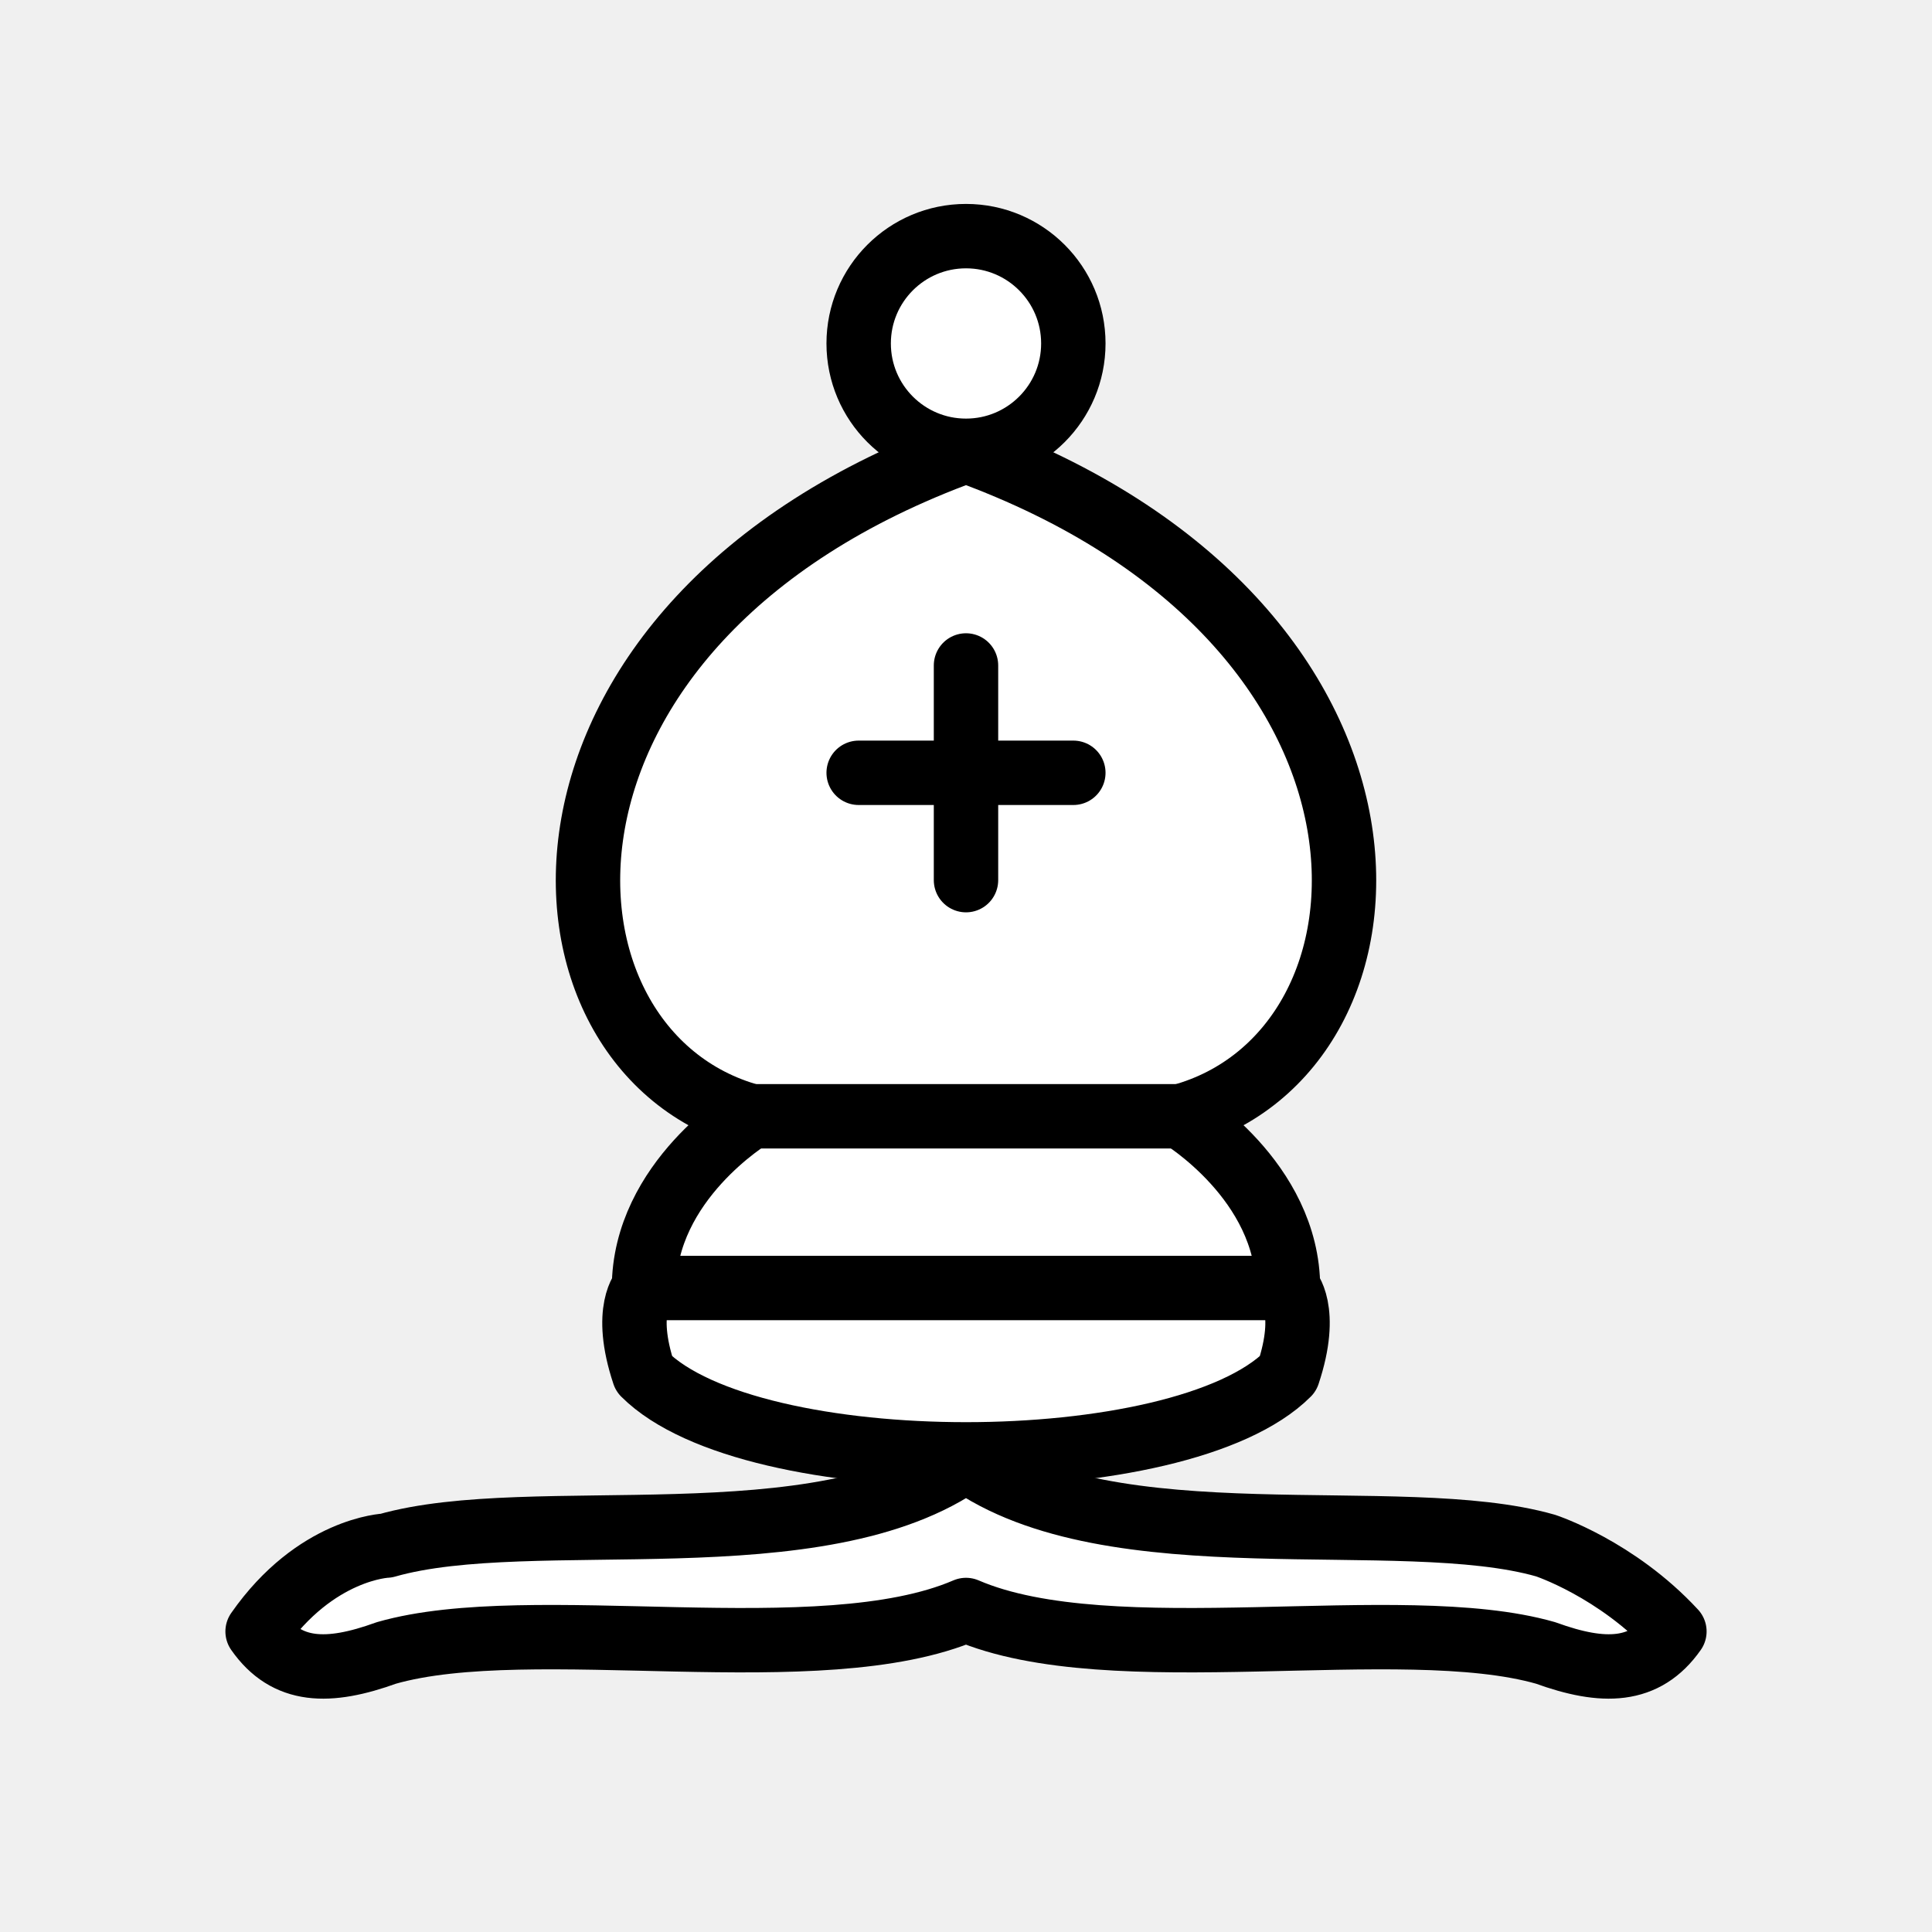
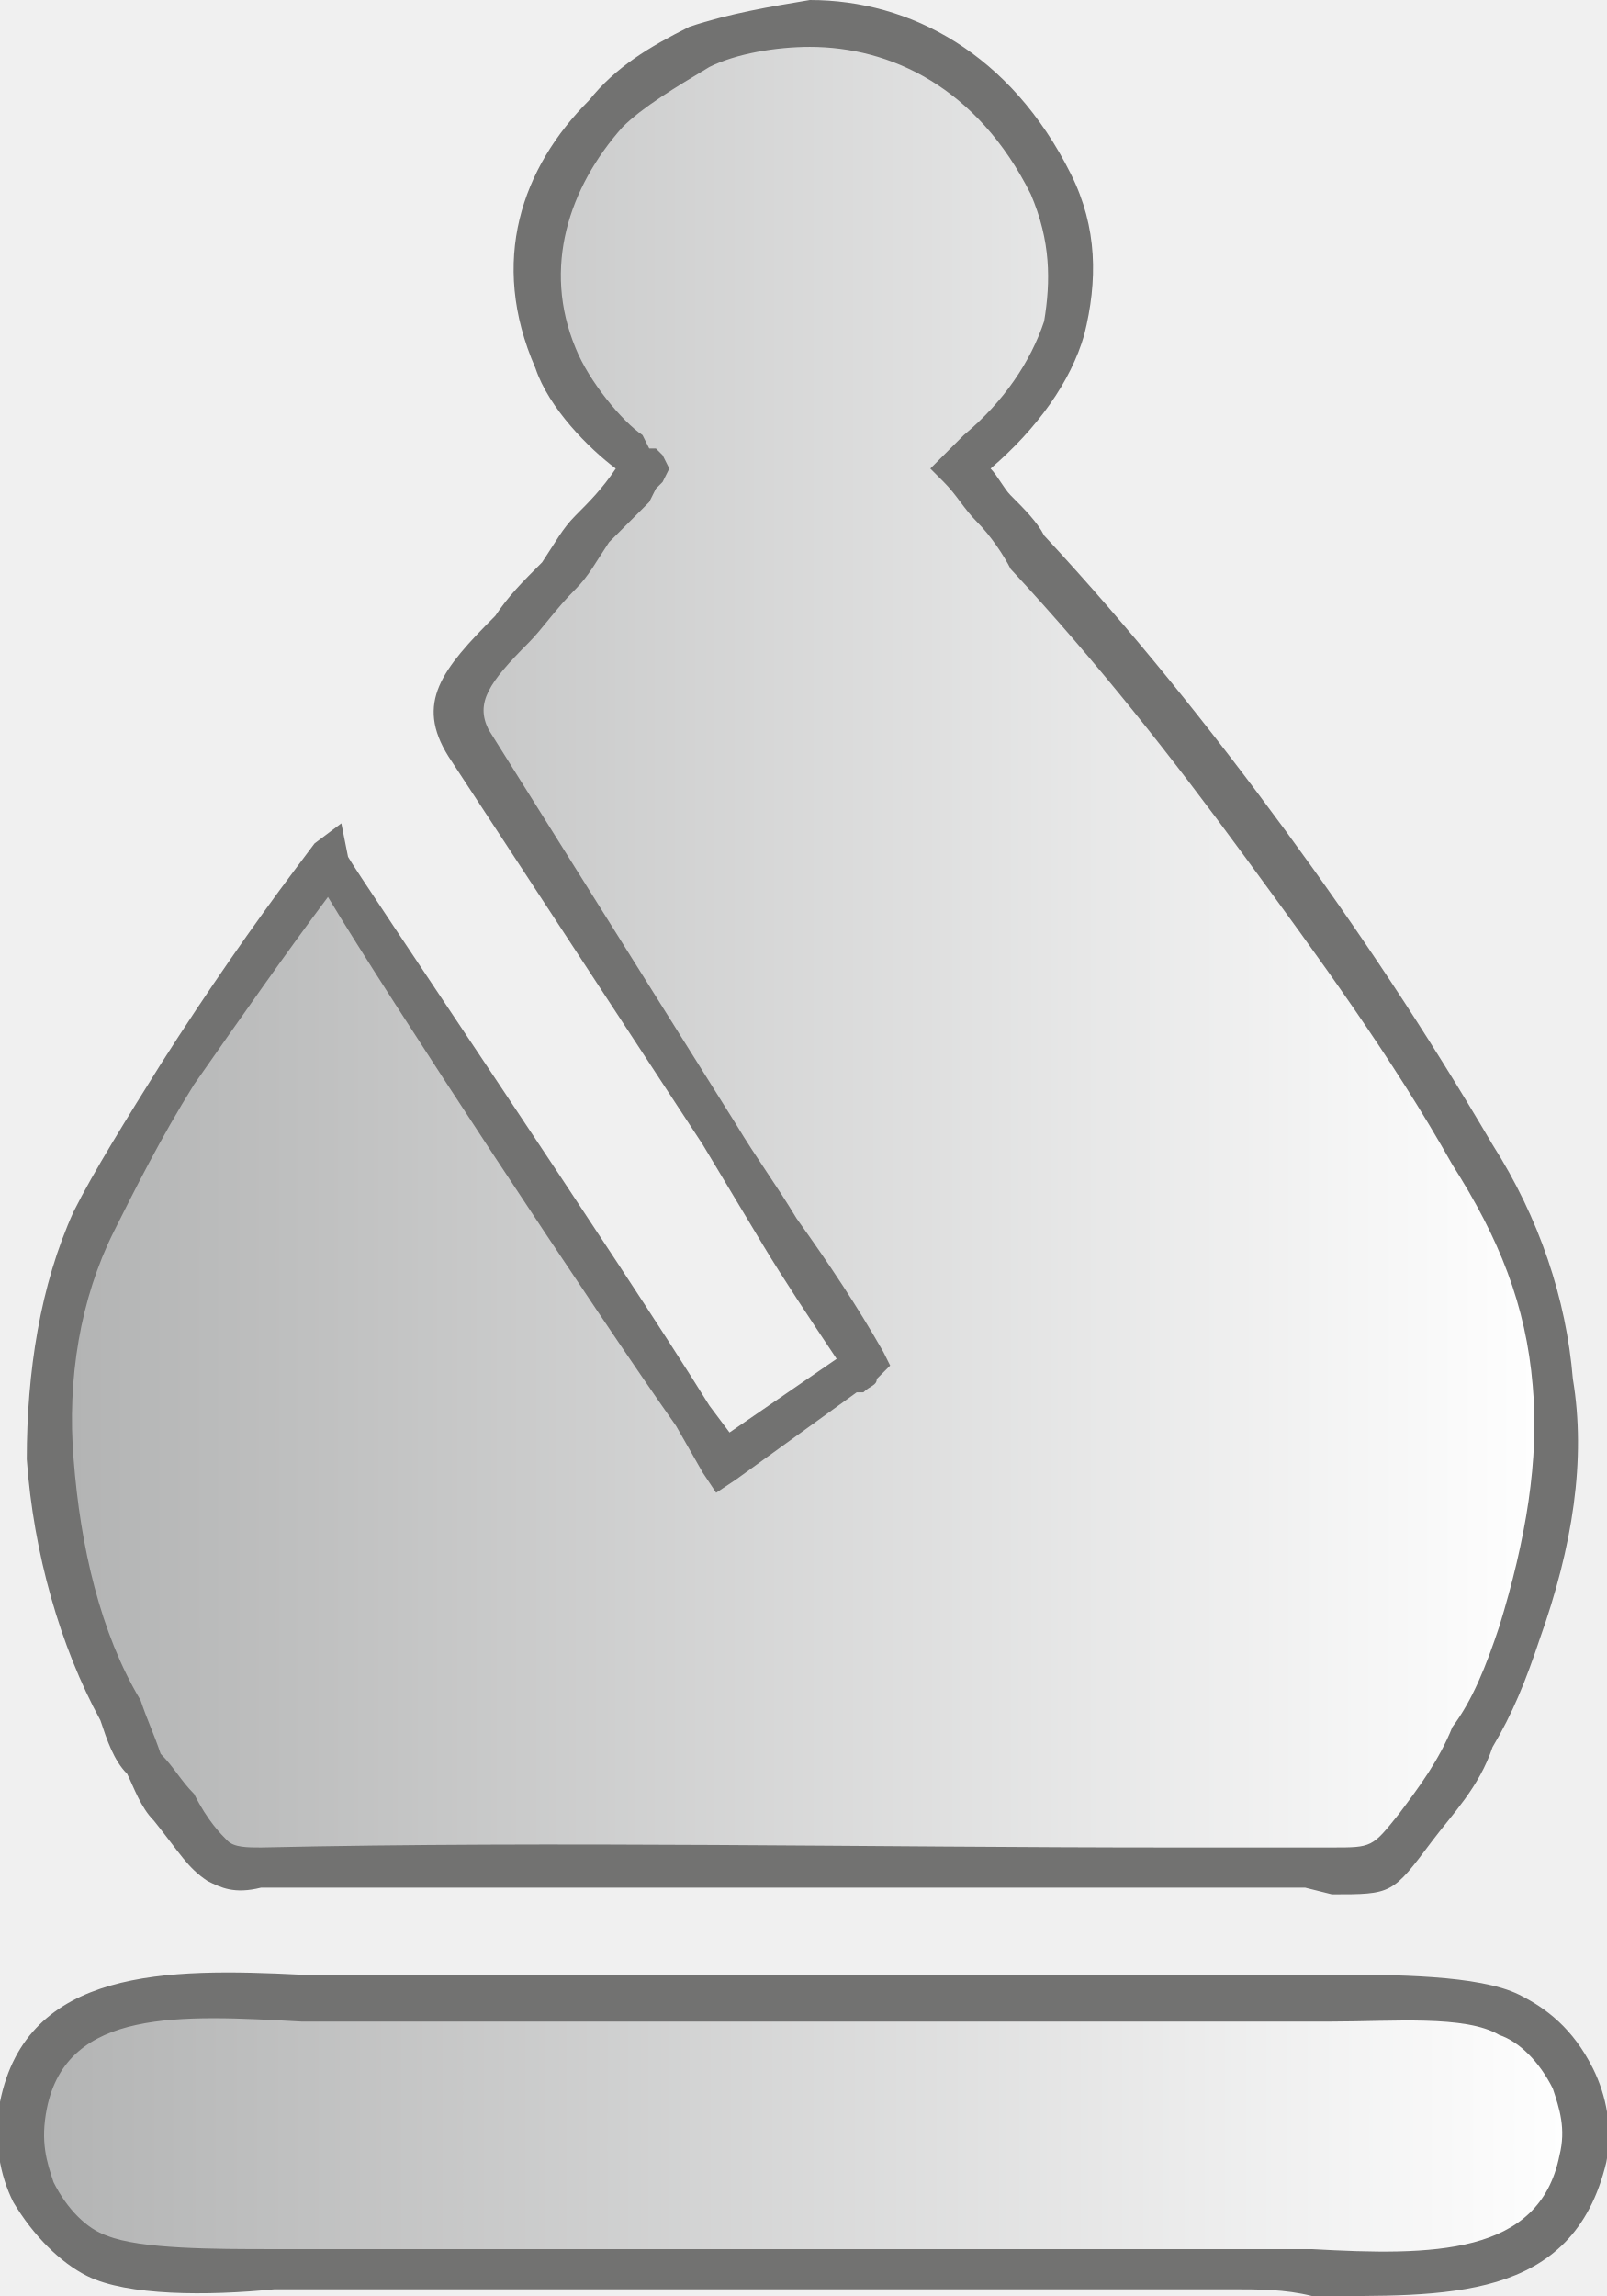
- <svg xmlns="http://www.w3.org/2000/svg" version="1.1" width="45" height="45">
-   <g style="opacity:1; fill:none; fill-rule:evenodd; fill-opacity:1; stroke:#000000; stroke-width:1.5; stroke-linecap:round; stroke-linejoin:round; stroke-miterlimit:4; stroke-dasharray:none; stroke-opacity:1;">
-     <g style="fill:#ffffff; stroke:#000000; stroke-linecap:butt;">
-       <path d="M 9,36 C 12.39,35.03 19.11,36.43 22.5,34 C 25.89,36.43 32.61,35.03 36,36 C 36,36 37.65,36.54 39,38 C 38.32,38.97 37.35,38.99 36,38.5 C 32.61,37.53 25.89,38.96 22.5,37.5 C 19.11,38.96 12.39,37.53 9,38.5 C 7.646,38.99 6.677,38.97 6,38 C 7.354,36.06 9,36 9,36 z" />
-       <path d="M 15,32 C 17.5,34.5 27.5,34.5 30,32 C 30.5,30.5 30,30 30,30 C 30,27.5 27.5,26 27.5,26 C 33,24.5 33.5,14.5 22.5,10.5 C 11.5,14.5 12,24.5 17.5,26 C 17.5,26 15,27.5 15,30 C 15,30 14.5,30.5 15,32 z" />
-       <path d="M 25 8 A 2.5 2.5 0 1 1  20,8 A 2.5 2.5 0 1 1  25 8 z" />
-     </g>
-     <path d="M 17.5,26 L 27.5,26 M 15,30 L 30,30 M 22.5,15.5 L 22.5,20.5 M 20,18 L 25,18" style="fill:none; stroke:#000000; stroke-linejoin:miter;" />
+ <svg xmlns="http://www.w3.org/2000/svg" xmlns:xlink="http://www.w3.org/1999/xlink" xml:space="preserve" width="100%" height="100%" version="1.1" style="shape-rendering:geometricPrecision; text-rendering:geometricPrecision; image-rendering:optimizeQuality; fill-rule:evenodd; clip-rule:evenodd" viewBox="0 0 240 343">
+   <defs>
+     <style type="text/css">
+    
+     .fil1 {fill:#727271;fill-rule:nonzero}
+     .fil0 {fill:url(#id0)}
+     .fil2 {fill:url(#id1)}
+    
+   </style>
+     <linearGradient id="id0" gradientUnits="userSpaceOnUse" x1="7.646" y1="141.5" x2="232.472" y2="141.5">
+       <stop offset="0" style="stop-opacity:1; stop-color:#B2B3B3" />
+       <stop offset="1" style="stop-opacity:1; stop-color:white" />
+     </linearGradient>
+     <linearGradient id="id1" gradientUnits="userSpaceOnUse" xlink:href="#id0" x1="3.039" y1="318.878" x2="236.953" y2="318.878">
+   </linearGradient>
+   </defs>
+   <g id="Layer_x0020_1">
+     <path class="fil0" d="M146 68c13,-11 18,-25 11,-41 -23,-48 -91,-14 -74,27 3,7 13,16 13,16 0,0 0,0 0,0 -4,5 -8,10 -13,16 -10,13 -18,17 -13,25l38 59c7,11 14,22 21,33 -1,1 -1,1 -2,3l-19 12c-2,-3 -57,-86 -59,-89l-3 3c-10,13 -26,37 -32,51 -11,22 -7,53 4,73 2,5 5,9 8,14 6,9 7,9 13,9 50,0 105,0 156,0 11,0 11,1 16,-6 7,-7 12,-17 16,-29 9,-27 6,-50 -7,-72 -19,-32 -41,-61 -66,-90 -3,-3 -7,-8 -10,-12l2 -2z" />
+     <path class="fil1" d="M144 65c6,-5 10,-11 12,-17l0 0c1,-6 1,-12 -2,-19 -8,-16 -21,-22 -33,-22 -5,0 -11,1 -15,3 -5,3 -10,6 -13,9 -8,9 -12,21 -7,33 2,5 7,11 10,13l1 2 1 0c0,0 1,1 1,1l0 0 1 2 -1 2 -1 1 -1 2 0 0c-2,2 -4,4 -6,6 -2,3 -3,5 -5,7 -3,3 -5,6 -7,8 -6,6 -8,9 -6,13l0 0 37 59 0 0c3,5 6,9 9,14 5,7 9,13 13,20l1 2 -1 1 -1 1 0 0c0,1 -1,1 -2,2l-1 0 -18 13 -3 2 -2 -3 -4 -7c-12,-17 -43,-64 -52,-79 -6,8 -13,18 -20,28 -5,8 -9,16 -12,22 -5,10 -7,22 -6,34 1,13 4,26 10,36 1,3 2,5 3,8 2,2 3,4 5,6l0 0c2,4 4,6 5,7 1,1 3,1 5,1 44,-1 91,0 136,0l20 0 0 0 4 0 0 0c6,0 6,0 10,-5 3,-4 6,-8 8,-13 3,-4 5,-9 7,-15 4,-13 6,-25 5,-36 -1,-12 -5,-22 -12,-33 -9,-16 -20,-31 -31,-46 -11,-15 -22,-29 -35,-43l0 0c-1,-2 -3,-5 -5,-7 -2,-2 -3,-4 -5,-6l-2 -2 2 -2 3 -3 0 0zm18 -15c-2,7 -7,14 -14,20l0 0c1,1 2,3 3,4 2,2 4,4 5,6l0 0c13,14 25,29 36,44 11,15 21,30 31,47 7,11 11,23 12,35 2,12 0,25 -5,39 -2,6 -4,11 -7,16 -2,6 -6,10 -9,14 -6,8 -6,8 -15,8l-4 -1 -20 0c-45,0 -92,0 -136,0 -4,1 -6,0 -8,-1 -3,-2 -4,-4 -8,-9l0 0c-2,-2 -3,-5 -4,-7 -2,-2 -3,-5 -4,-8 -6,-11 -10,-25 -11,-39 0,-13 2,-26 7,-37 3,-6 8,-14 13,-22 7,-11 14,-21 20,-29l0 0 3 -4 4 -3 1 5c1,2 41,61 54,82l3 4 16 -11c-4,-6 -8,-12 -11,-17 -3,-5 -6,-10 -9,-15l-38 -58 0 0c-5,-8 -1,-13 7,-21 2,-3 4,-5 7,-8 2,-3 3,-5 5,-7 2,-2 4,-4 6,-7l0 0c-4,-3 -10,-9 -12,-15 -7,-16 -2,-30 8,-40 4,-5 9,-8 15,-11 6,-2 12,-3 18,-4 15,0 30,8 39,26 4,8 4,16 2,24l0 0z" />
+     <path class="fil2" d="M237 323c2,-10 -5,-19 -12,-22 -6,-3 -23,-2 -32,-2l-137 0c-21,0 -48,-6 -53,16 -2,10 5,19 12,22 7,3 23,2 32,2l137 0c23,0 48,6 53,-16z" />
+     <path class="fil1" d="M233 322c1,-4 0,-7 -1,-10 -2,-4 -5,-7 -8,-8 -5,-3 -16,-2 -25,-2 -3,0 -5,0 -6,0l0 0 -137 0 0 0c-4,0 -8,0 -11,0 -18,-1 -35,-2 -38,13l0 0c-1,5 0,8 1,11l0 0c2,4 5,7 8,8 5,2 16,2 25,2 2,0 5,0 6,0l0 0 137 0 0 0c4,0 8,0 12,0 18,1 34,1 37,-14zm5 -13c2,4 3,9 2,14 -5,21 -24,20 -44,20 -4,-1 -8,-1 -12,-1l0 0 -137 0 0 0c-2,0 -4,0 -6,0 -10,1 -22,1 -28,-2 -4,-2 -8,-6 -11,-11l0 0c-2,-4 -3,-9 -2,-15l0 0c4,-20 25,-20 45,-19 4,0 7,0 11,0l0 0 137 0 0 0c2,0 4,0 6,0 9,0 22,0 28,3 4,2 8,5 11,11z" />
  </g>
</svg>
